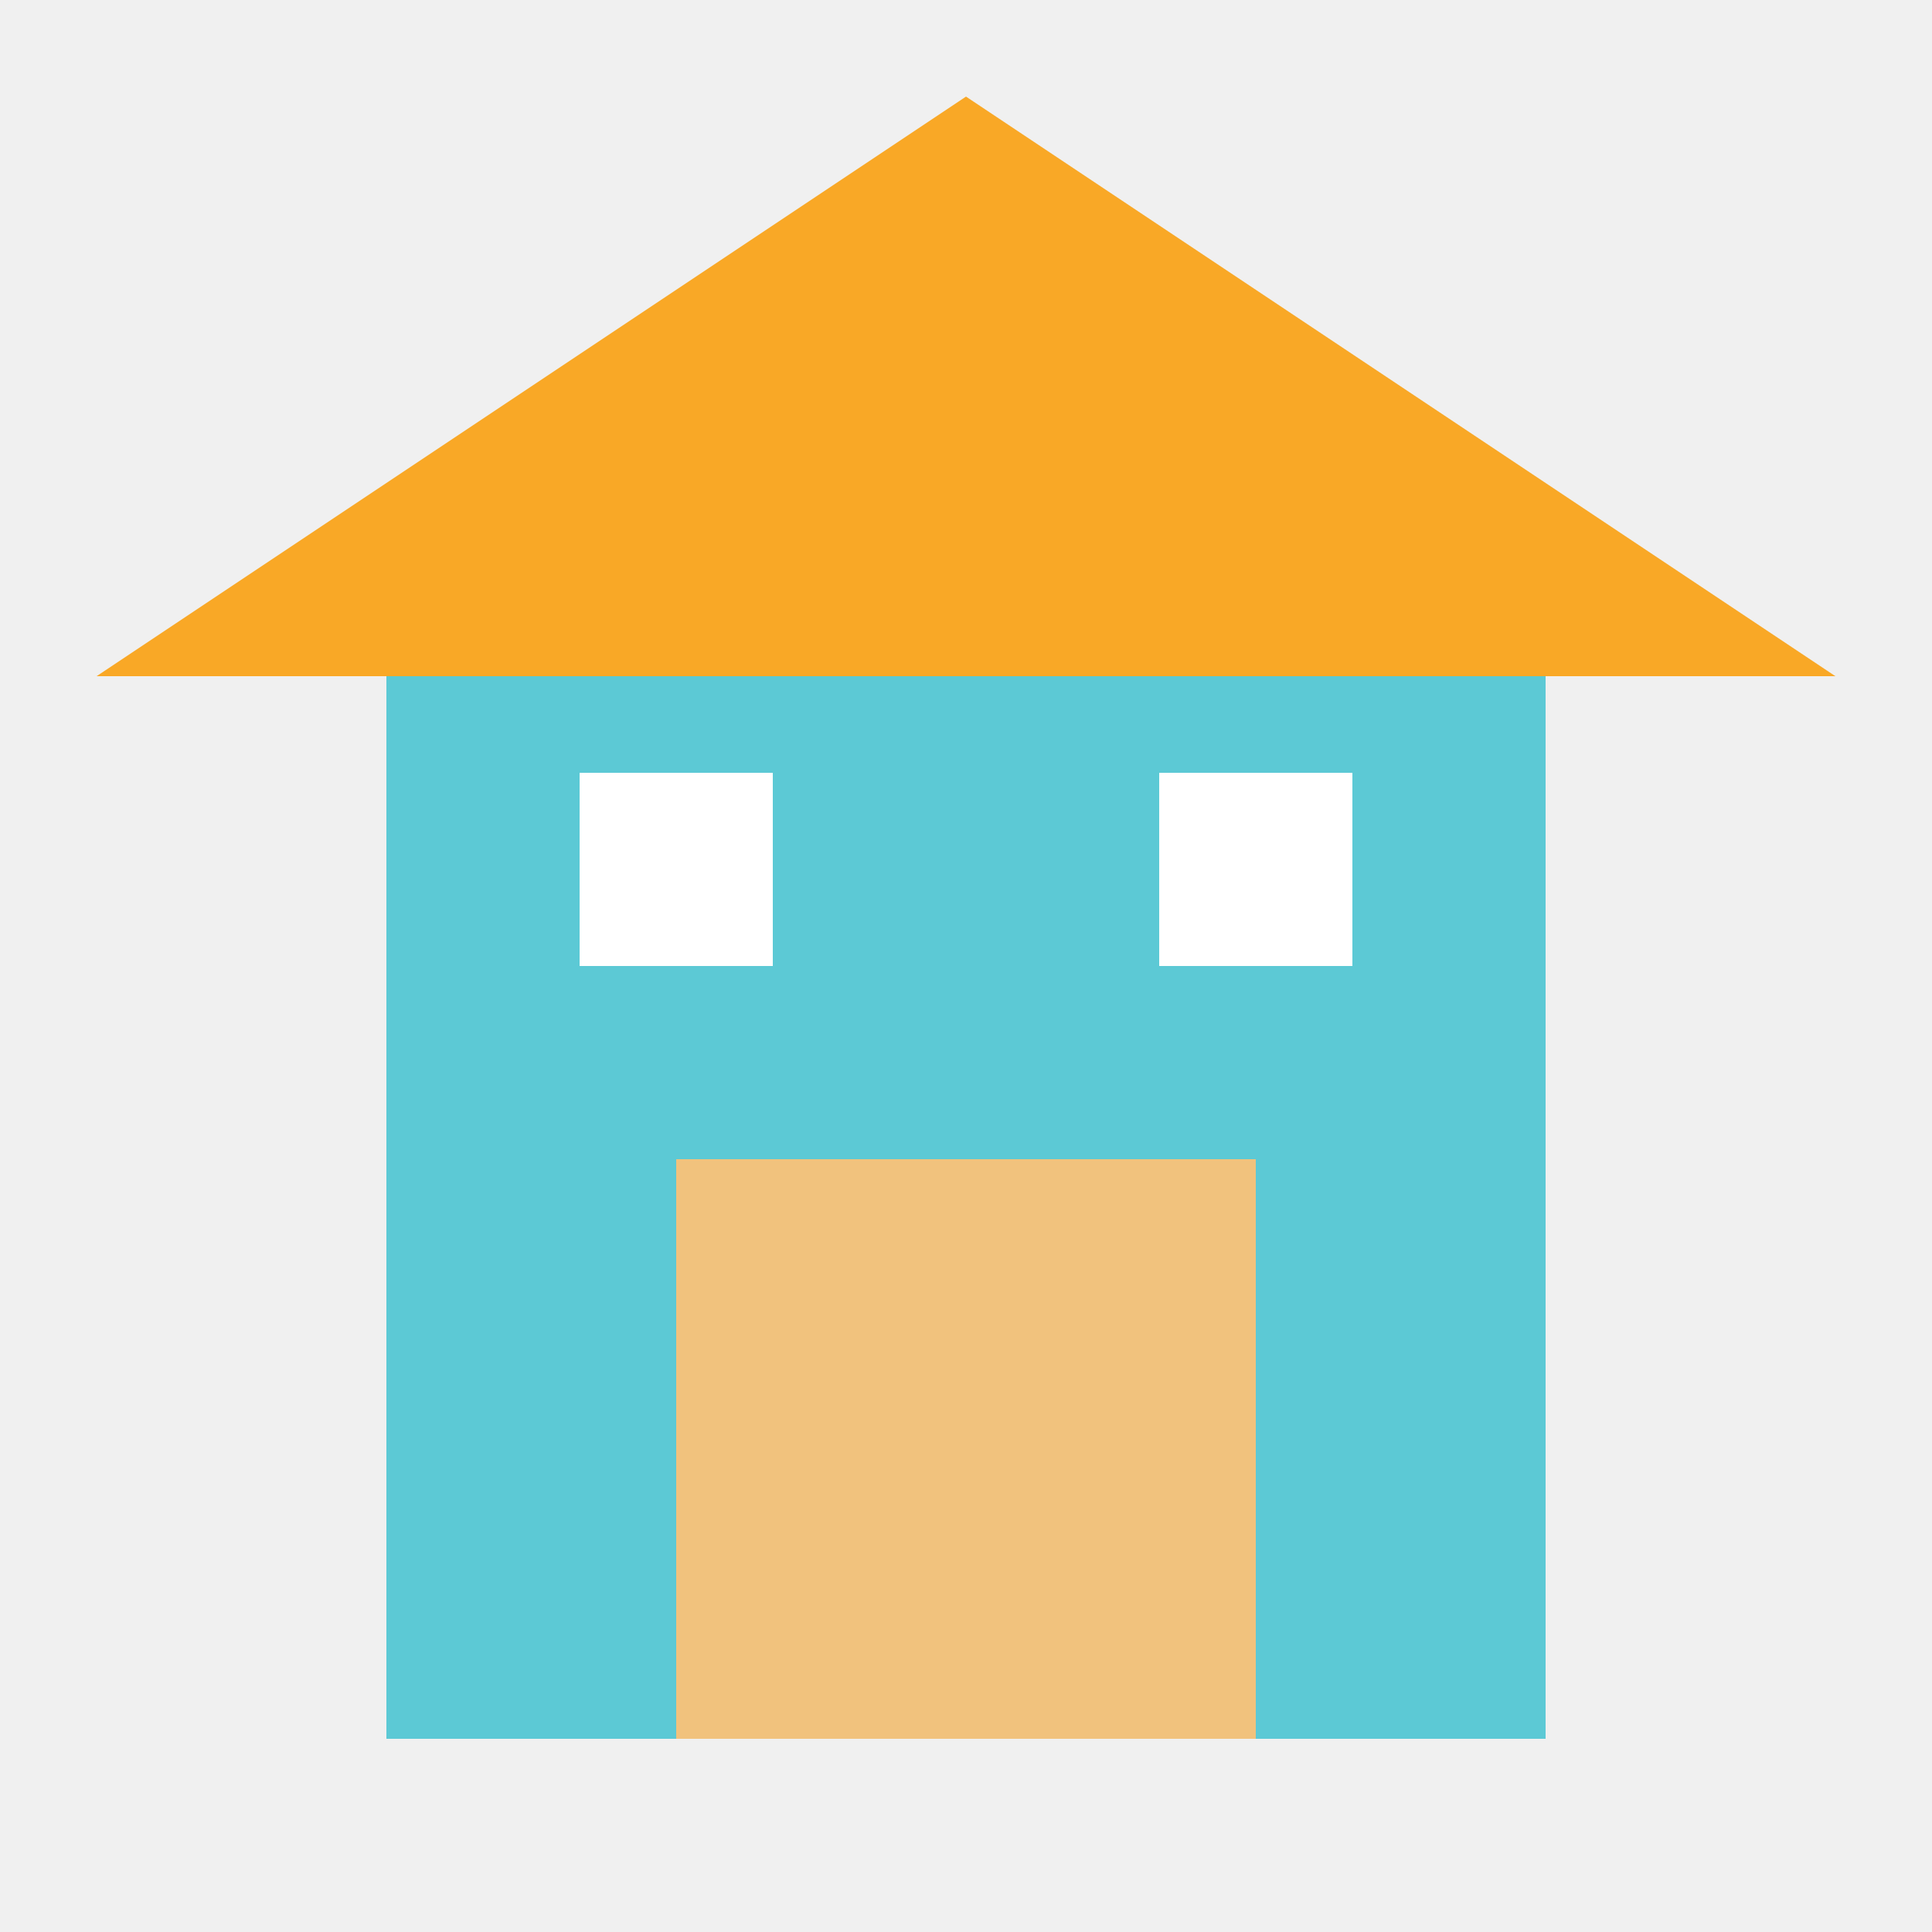
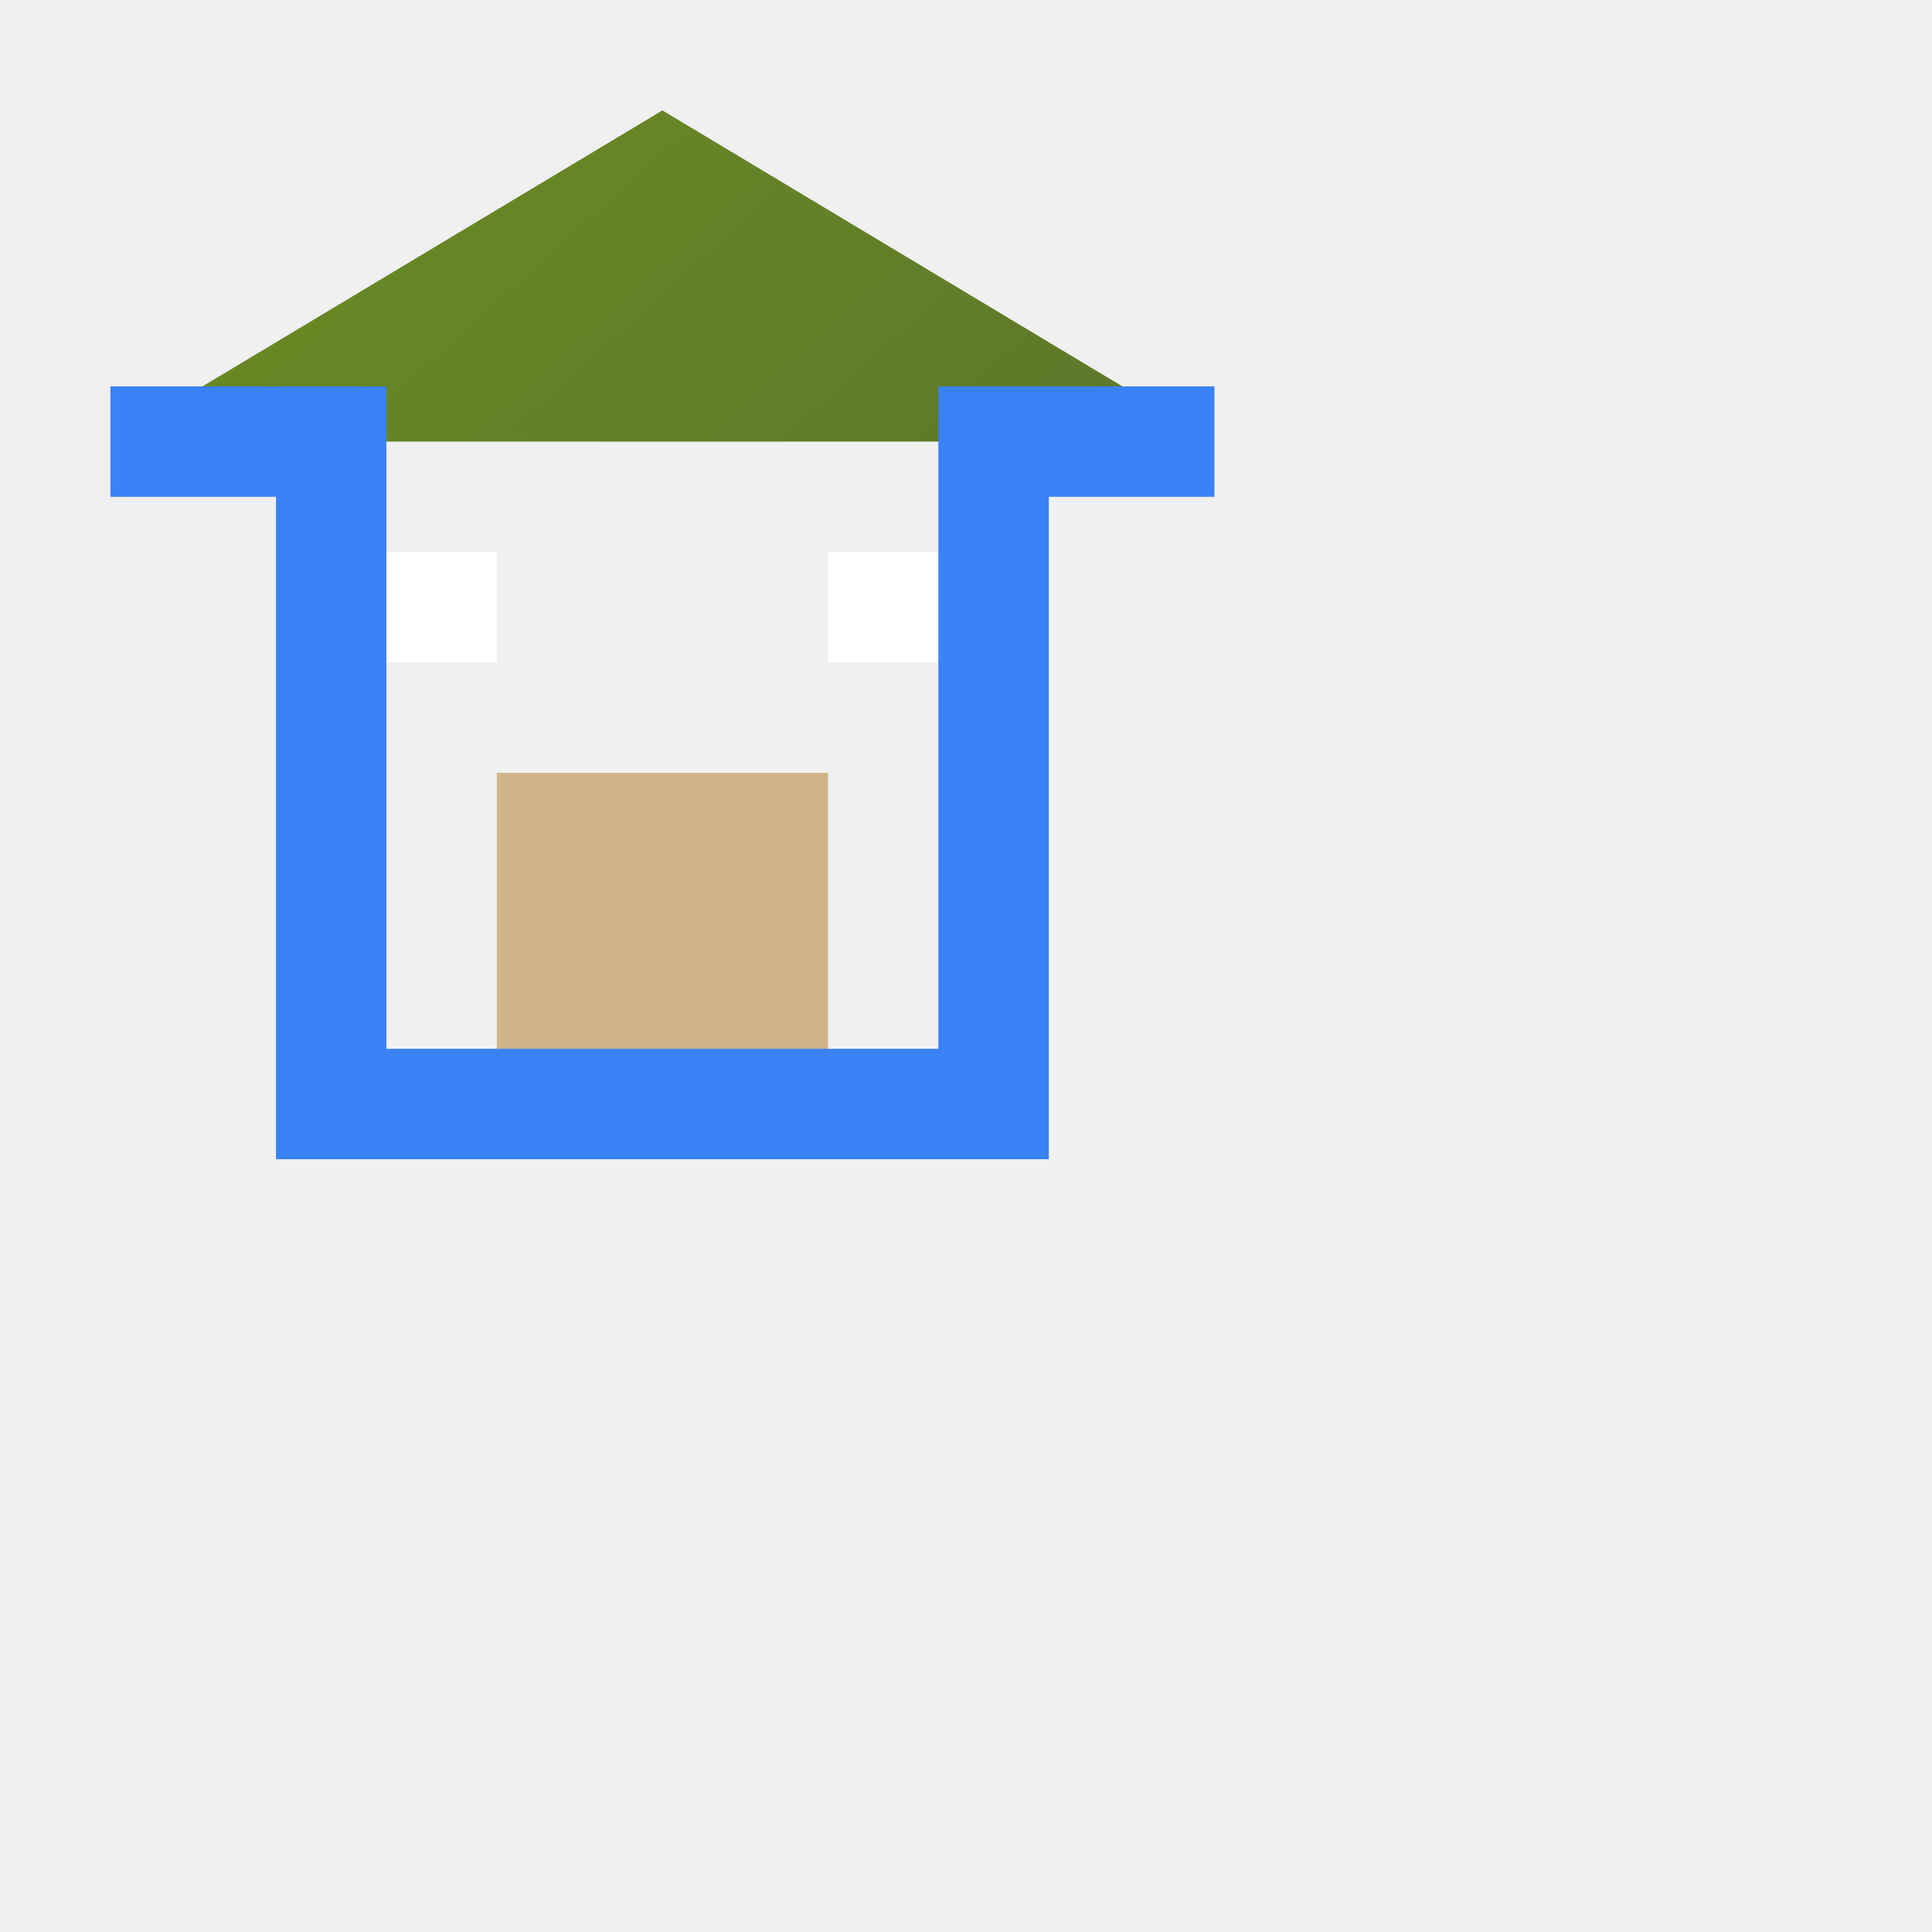
- <svg xmlns="http://www.w3.org/2000/svg" width="50" height="50" viewBox="0 0 20 20" fill="none">
-   <path d="M10 1 L1 7 L4 7 L4 18 L16 18 L16 7 L19 7 L10 1 Z" fill="#F9A826" />
-   <path d="M4 7 L16 7 L16 18 L4 18 Z" fill="#5CC9D5" />
-   <path d="M7 12 L13 12 L13 18 L7 18 Z" fill="#F1C27D" />
-   <path d="M6 8 L8 8 L8 10 L6 10 Z" fill="#FFFFFF" />
-   <path d="M12 8 L14 8 L14 10 L12 10 Z" fill="#FFFFFF" />
+ <svg xmlns="http://www.w3.org/2000/svg" width="60" height="60" viewBox="0 0 35 35" fill="none">
+   <defs>
+     <linearGradient id="gradRoof" x1="0%" y1="0%" x2="100%" y2="100%">
+       <stop offset="0%" style="stop-color:#6B8E23;stop-opacity:1" />
+       <stop offset="100%" style="stop-color:#556B2F;stop-opacity:1" />
+     </linearGradient>
+   </defs>
+   <path d="M12 2L2 8L6 8V20H18V8L22 8L12 2Z" fill="url(#gradRoof)" />
+   <path d="M6 8H18V20H6V8Z" fill="#F0F0F0" />
+   <path d="M9 14H15V20H9V14Z" fill="#D1B38A" />
+   <path d="M7 10H9V12H7V10Z" fill="#FFFFFF" />
+   <path d="M15 10H17V12H15V10Z" fill="#FFFFFF" />
+   <path d="M2 8L6 8V20H18V8L22 8" fill="none" stroke="#3B82F6" stroke-width="2" />
</svg>
